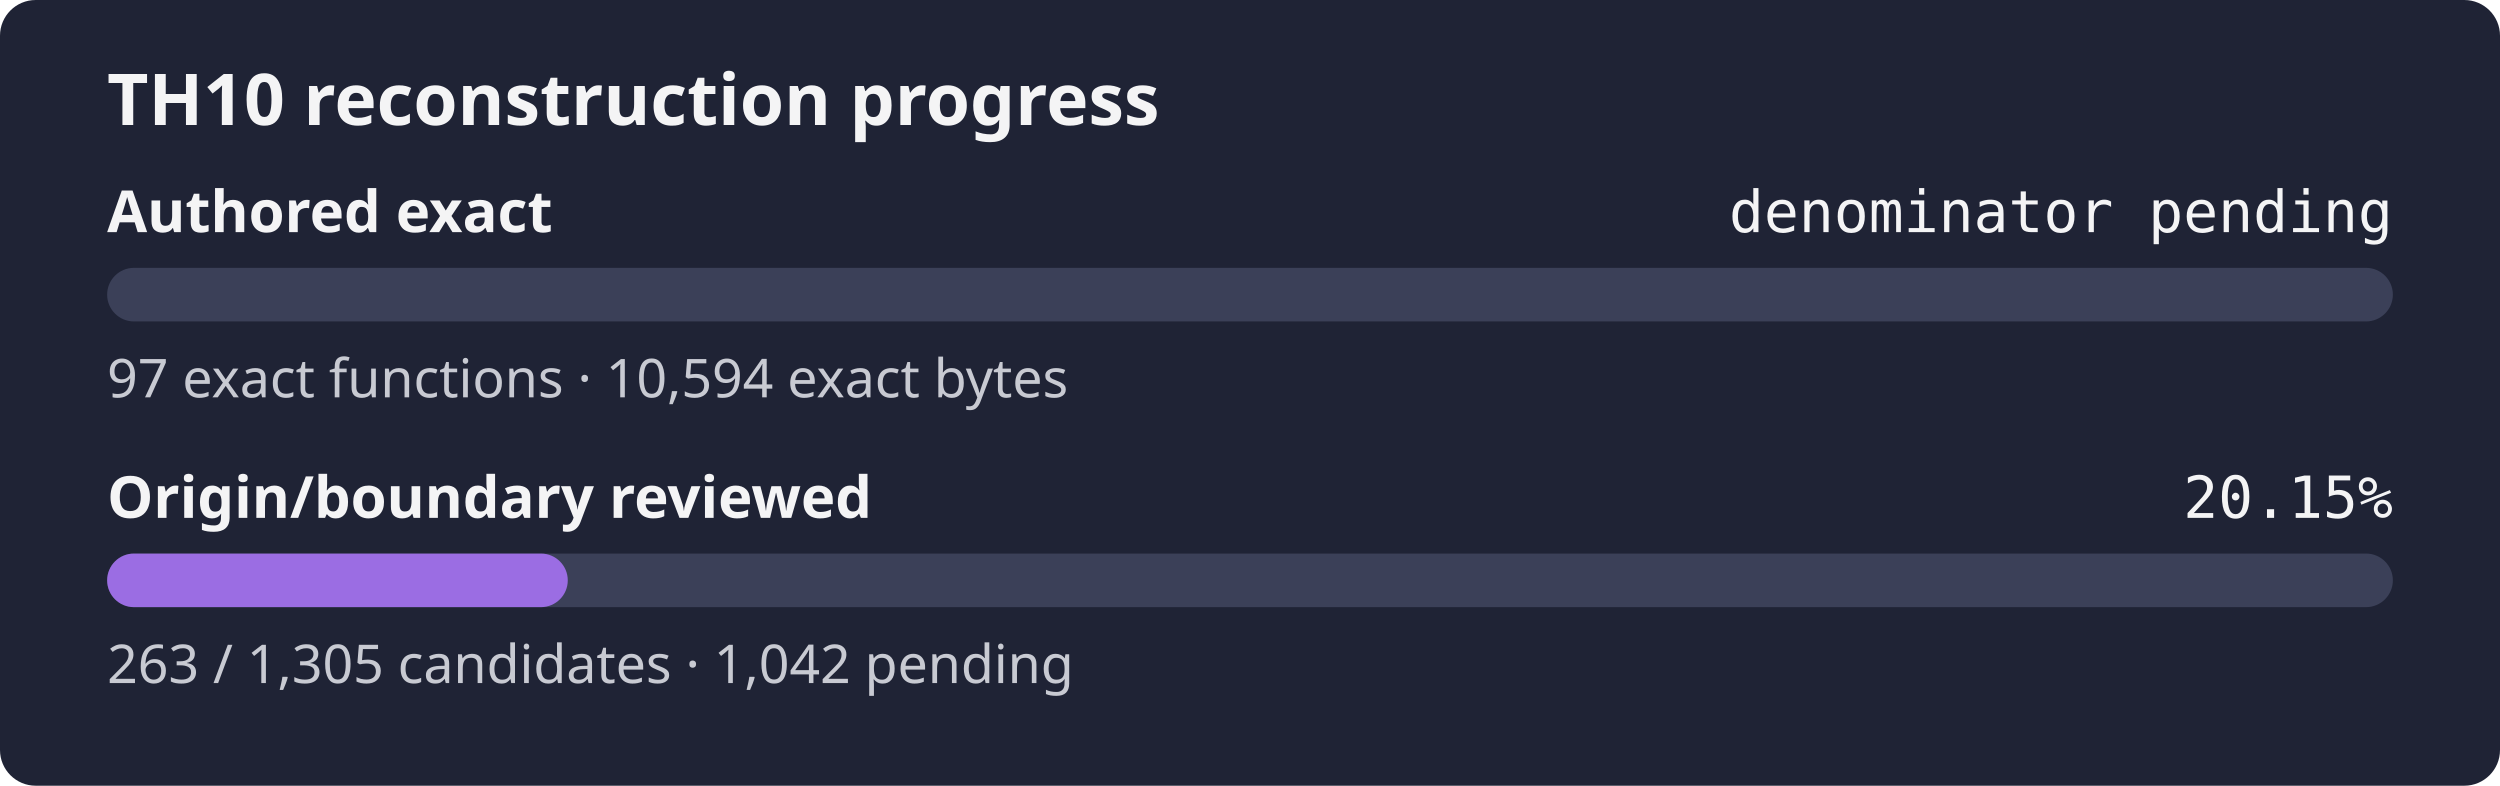
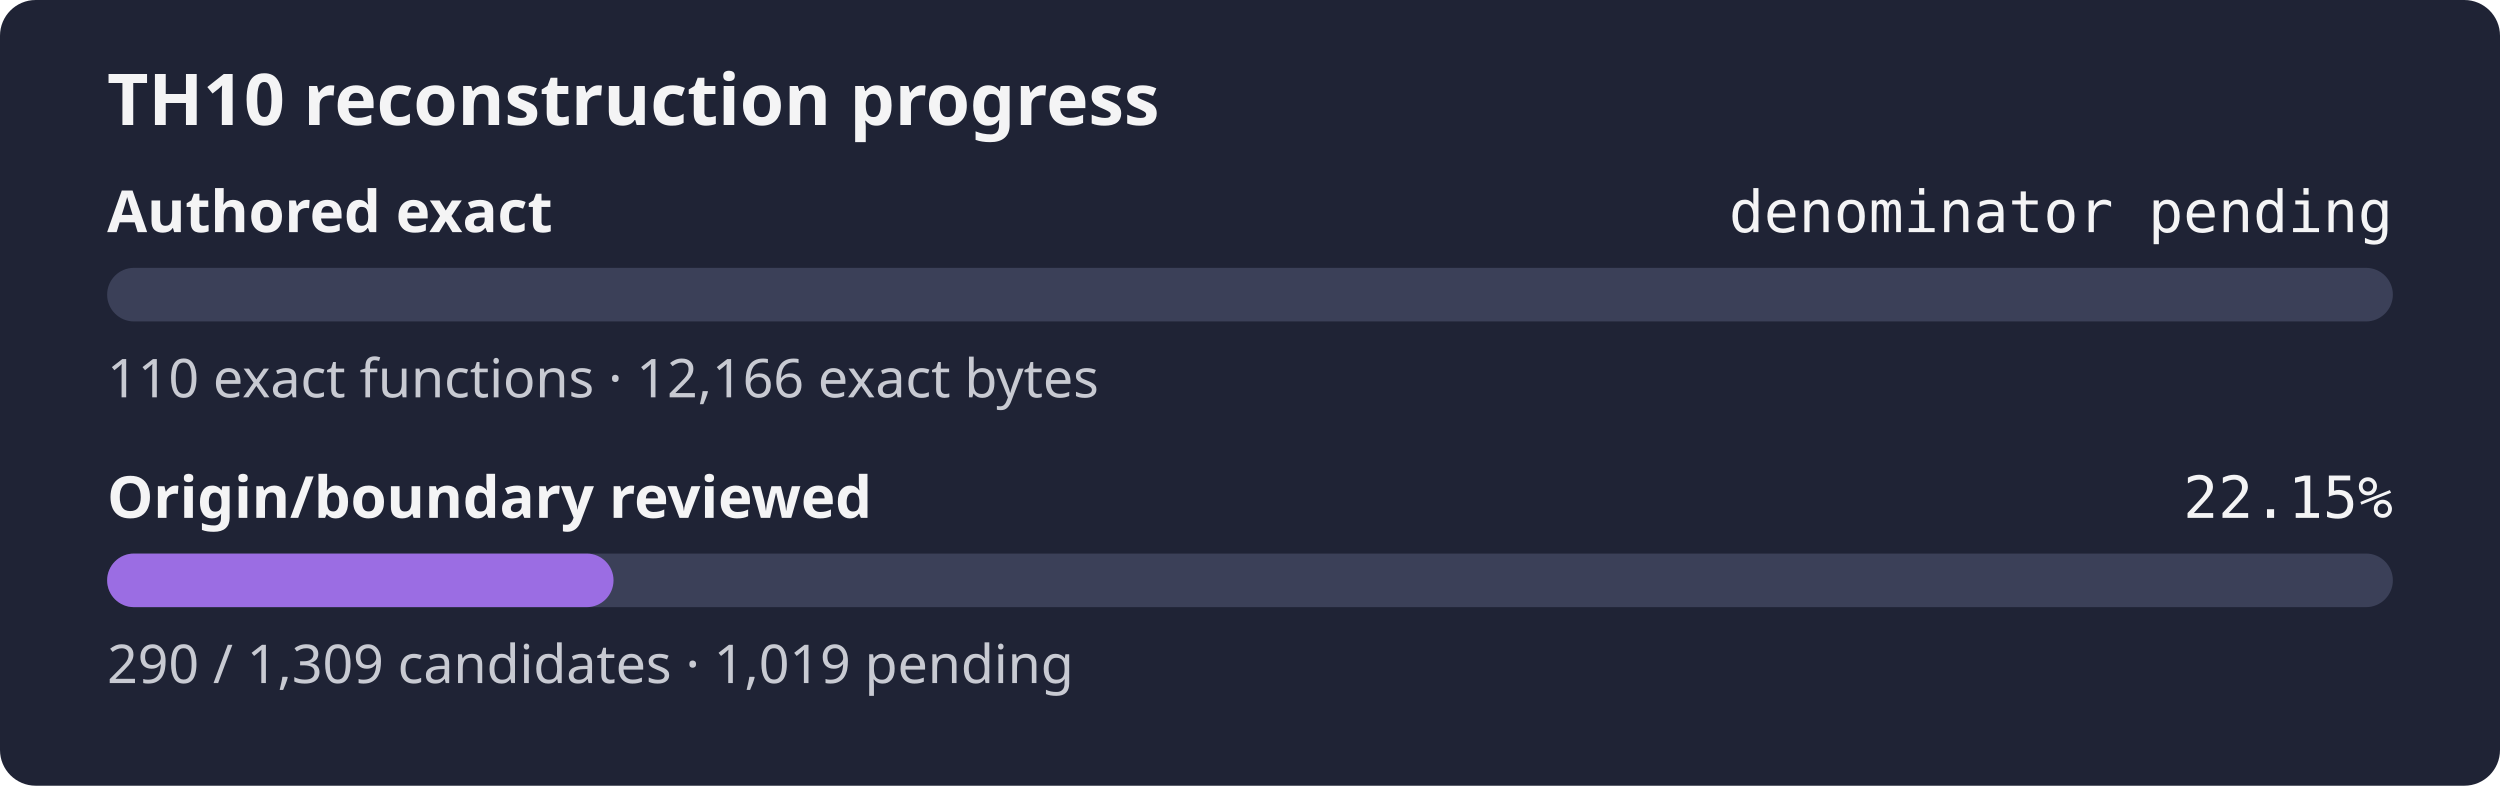
- <svg xmlns="http://www.w3.org/2000/svg" width="560" height="176" role="img" aria-label="TH10 reconstruction progress: authored exact denominator pending, origin review 20.15%">
+ <svg xmlns="http://www.w3.org/2000/svg" width="560" height="176" role="img" aria-label="TH10 reconstruction progress: authored exact denominator pending, origin review 22.15%">
  <rect width="560" height="176" rx="8" fill="#1f2335" />
  <text x="24" y="28" fill="#f4f4f5" font-family="sans-serif" font-size="16" font-weight="600">TH10 reconstruction progress</text>
  <text x="24" y="52" fill="#f4f4f5" font-family="sans-serif" font-size="13" font-weight="600">Authored exact</text>
  <text x="536" y="52" fill="#f4f4f5" text-anchor="end" font-family="monospace" font-size="13">denominator pending</text>
  <rect x="24" y="60" width="512" height="12" rx="6" fill="#3b4058" />
  <rect x="24" y="60" width="0.00" height="12" rx="6" fill="#9b6de3" />
-   <text x="24" y="89" fill="#c8cad2" font-family="sans-serif" font-size="12">97 exact functions · 10,594 exact bytes</text>
+   <text x="24" y="89" fill="#c8cad2" font-family="sans-serif" font-size="12">110 exact functions · 12,166 exact bytes</text>
  <text x="24" y="116" fill="#f4f4f5" font-family="sans-serif" font-size="13" font-weight="600">Origin/boundary reviewed</text>
-   <text x="536" y="116" fill="#f4f4f5" text-anchor="end" font-family="monospace" font-size="13">20.15%</text>
+   <text x="536" y="116" fill="#f4f4f5" text-anchor="end" font-family="monospace" font-size="13">22.15%</text>
  <rect x="24" y="124" width="512" height="12" rx="6" fill="#3b4058" />
-   <rect x="24" y="124" width="103.18" height="12" rx="6" fill="#9b6de3" />
-   <text x="24" y="153" fill="#c8cad2" font-family="sans-serif" font-size="12">263 / 1,305 candidates · 1,042 pending</text>
+   <rect x="24" y="124" width="113.43" height="12" rx="6" fill="#9b6de3" />
+   <text x="24" y="153" fill="#c8cad2" font-family="sans-serif" font-size="12">290 / 1,309 candidates · 1,019 pending</text>
</svg>
